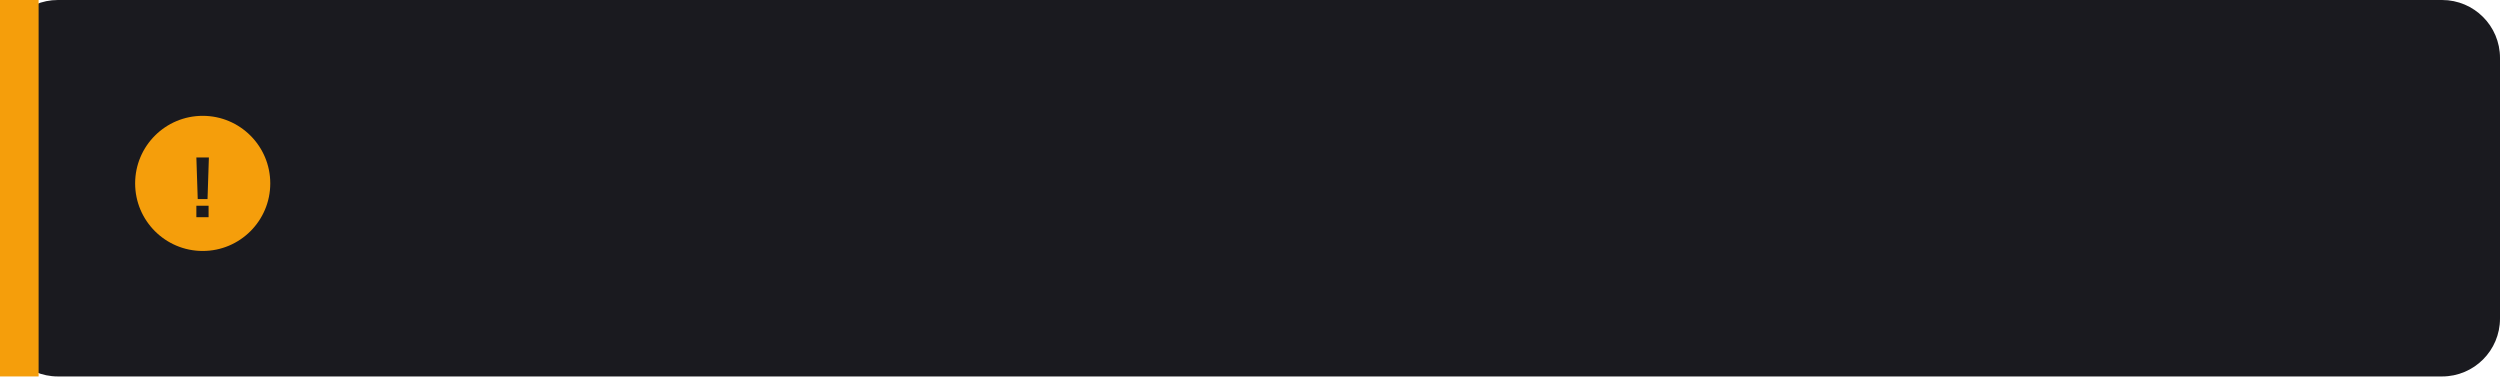
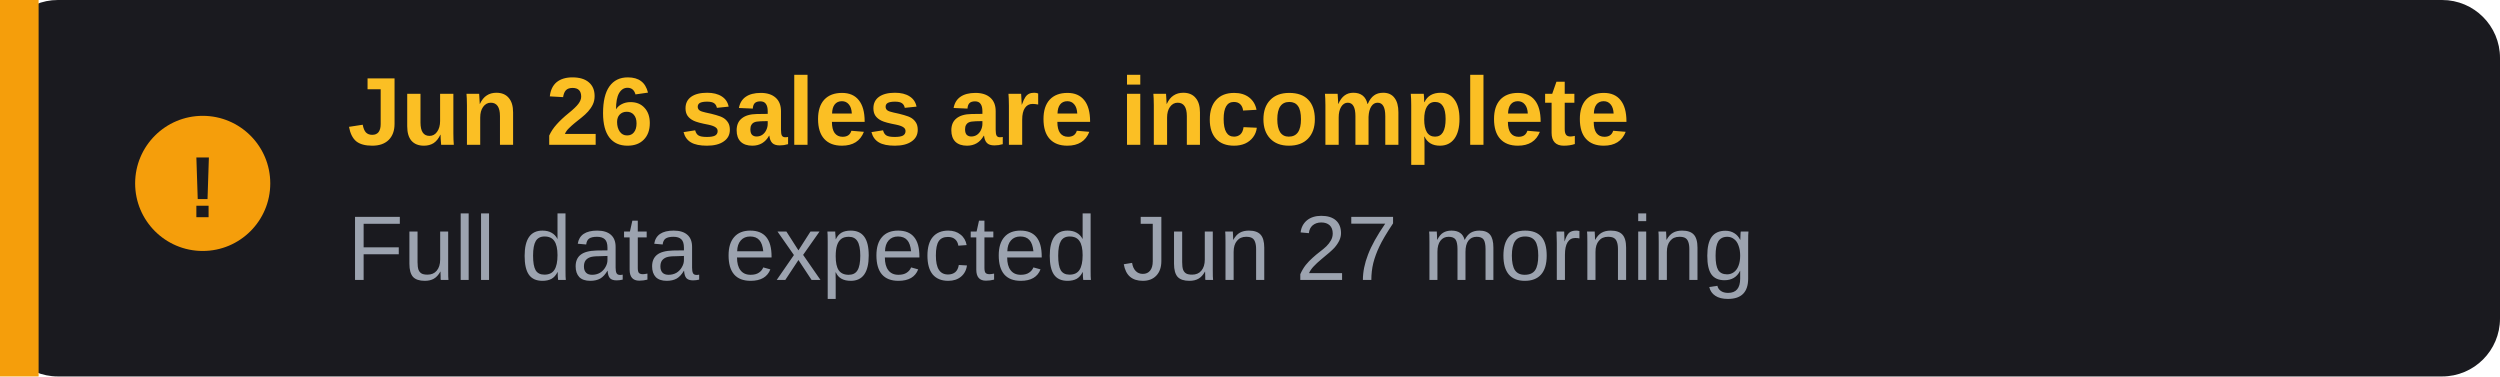
<svg xmlns="http://www.w3.org/2000/svg" width="259" height="39" viewBox="0 0 259 39">
  <rect width="100%" height="100%" fill="#1a1a1f" rx="6" />
  <rect x="0" y="0" width="4" height="39" fill="#f59e0b" />
  <circle cx="21" cy="19" r="7" fill="#f59e0b" />
  <text x="21" y="22.5" text-anchor="middle" font-family="Arial, sans-serif" font-size="9" font-weight="700" fill="#1a1a1f">!</text>
  <text x="36" y="15" font-size="10" fill="#fbbf24" font-family="Arial, sans-serif" font-weight="700">
-     
+     Jun 26 sales are incomplete
  </text>
  <text x="36" y="29" font-size="9.5" fill="#9ca3af" font-family="Arial, sans-serif">
-     
+     Full data expected Jun 27 morning
  </text>
</svg>
